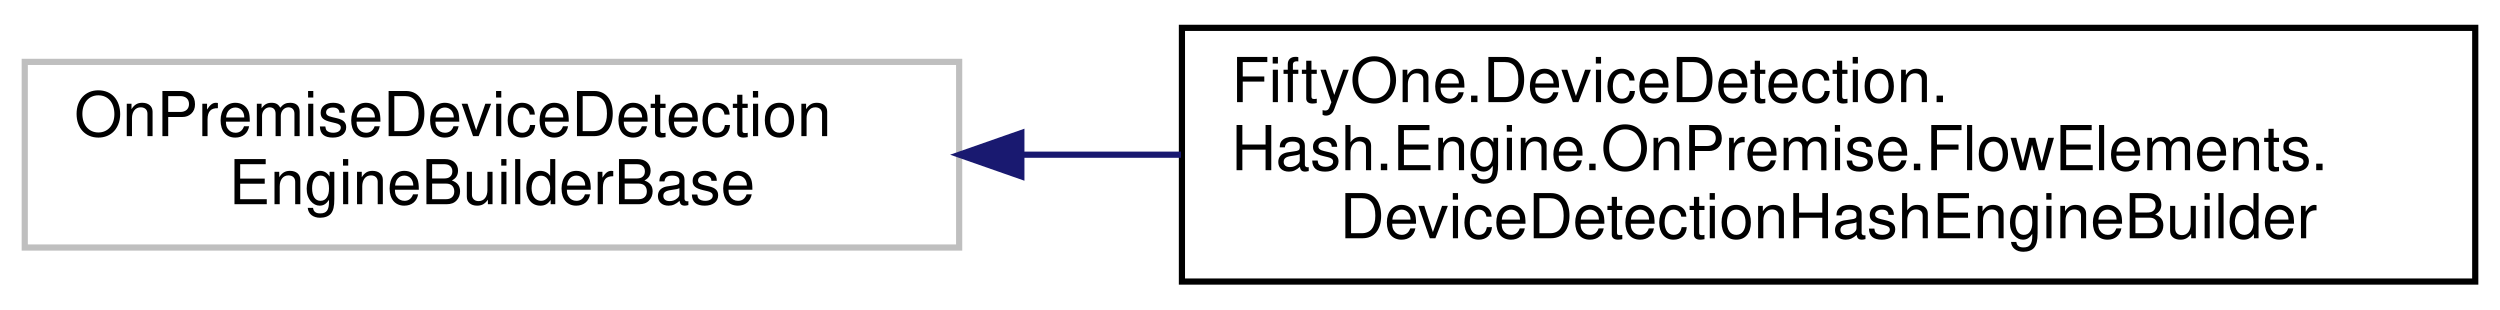
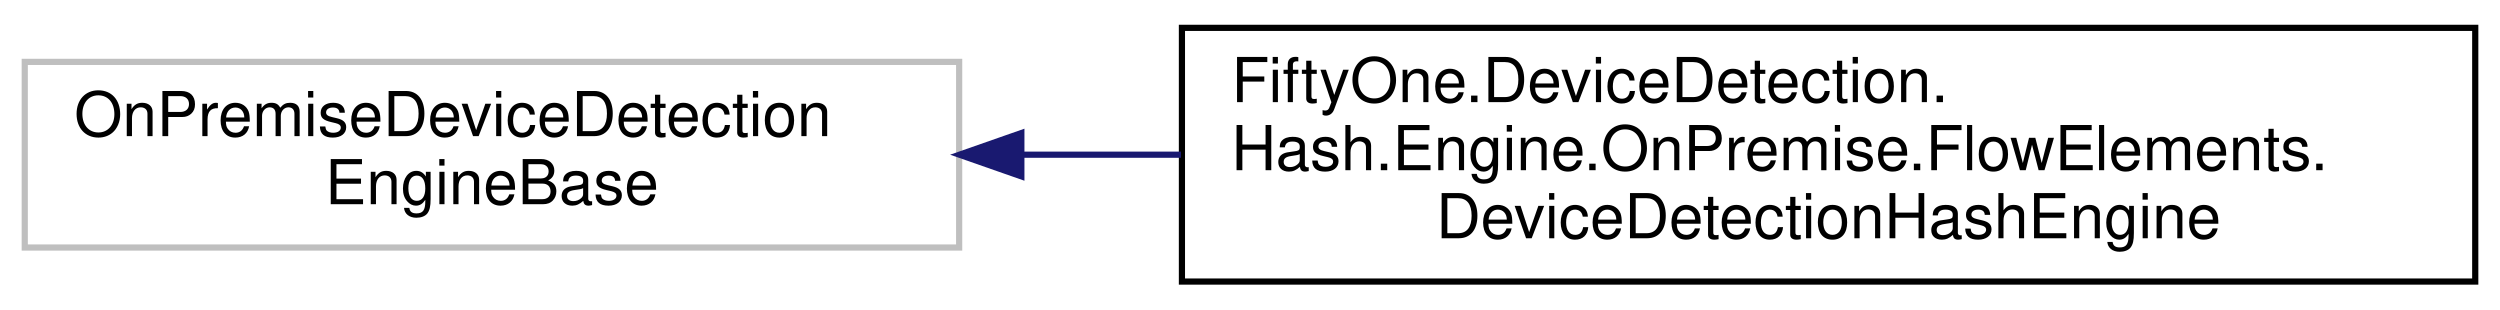
<svg xmlns="http://www.w3.org/2000/svg" xmlns:xlink="http://www.w3.org/1999/xlink" width="404pt" height="50pt" viewBox="0.00 0.00 404.00 50.00">
  <g id="graph0" class="graph" transform="scale(1 1) rotate(0) translate(4 46)">
    <g id="node1" class="node">
      <g id="a_node1">
        <a xlink:title=" ">
          <polygon fill="none" stroke="#bfbfbf" points="0,-6 0,-36 151,-36 151,-6 0,-6" />
          <text text-anchor="start" x="8" y="-24" font-family="Helvetica,sans-Serif" font-size="10.00">OnPremiseDeviceDetection</text>
-           <text text-anchor="middle" x="75.5" y="-13" font-family="Helvetica,sans-Serif" font-size="10.00">EngineBuilderBase</text>
+           <text text-anchor="middle" x="75.5" y="-13" font-family="Helvetica,sans-Serif" font-size="10.00">EngineBase</text>
        </a>
      </g>
    </g>
    <g id="node2" class="node">
      <g id="a_node2">
-         <a xlink:href="class_fifty_one_1_1_device_detection_1_1_hash_1_1_engine_1_1_on_premise_1_1_flow_elements_1_1_deff5fc5dbd6983671e3e11d8a01321166.html" target="_top" xlink:title="Builder for the DeviceDetectionHashEngine.">
+         <a xlink:href="class_fifty_one_1_1_device_detection_1_1_hash_1_1_engine_1_1_on_premise_1_1_flow_elements_1_1_device_detection_hash_engine.html" target="_top" xlink:title="Hash device detection engine.">
          <polygon fill="none" stroke="black" points="187,-0.5 187,-41.5 396,-41.5 396,-0.5 187,-0.5" />
          <text text-anchor="start" x="195" y="-29.5" font-family="Helvetica,sans-Serif" font-size="10.00">FiftyOne.DeviceDetection.</text>
          <text text-anchor="start" x="195" y="-18.5" font-family="Helvetica,sans-Serif" font-size="10.00">Hash.Engine.OnPremise.FlowElements.</text>
-           <text text-anchor="middle" x="291.5" y="-7.5" font-family="Helvetica,sans-Serif" font-size="10.00">DeviceDetectionHashEngineBuilder</text>
+           <text text-anchor="middle" x="291.5" y="-7.5" font-family="Helvetica,sans-Serif" font-size="10.00">DeviceDetectionHashEngine</text>
        </a>
      </g>
    </g>
    <g id="edge1" class="edge">
      <path fill="none" stroke="midnightblue" d="M161.21,-21C169.64,-21 178.26,-21 186.85,-21" />
      <polygon fill="midnightblue" stroke="midnightblue" points="161.05,-17.5 151.05,-21 161.05,-24.5 161.05,-17.5" />
    </g>
  </g>
</svg>
